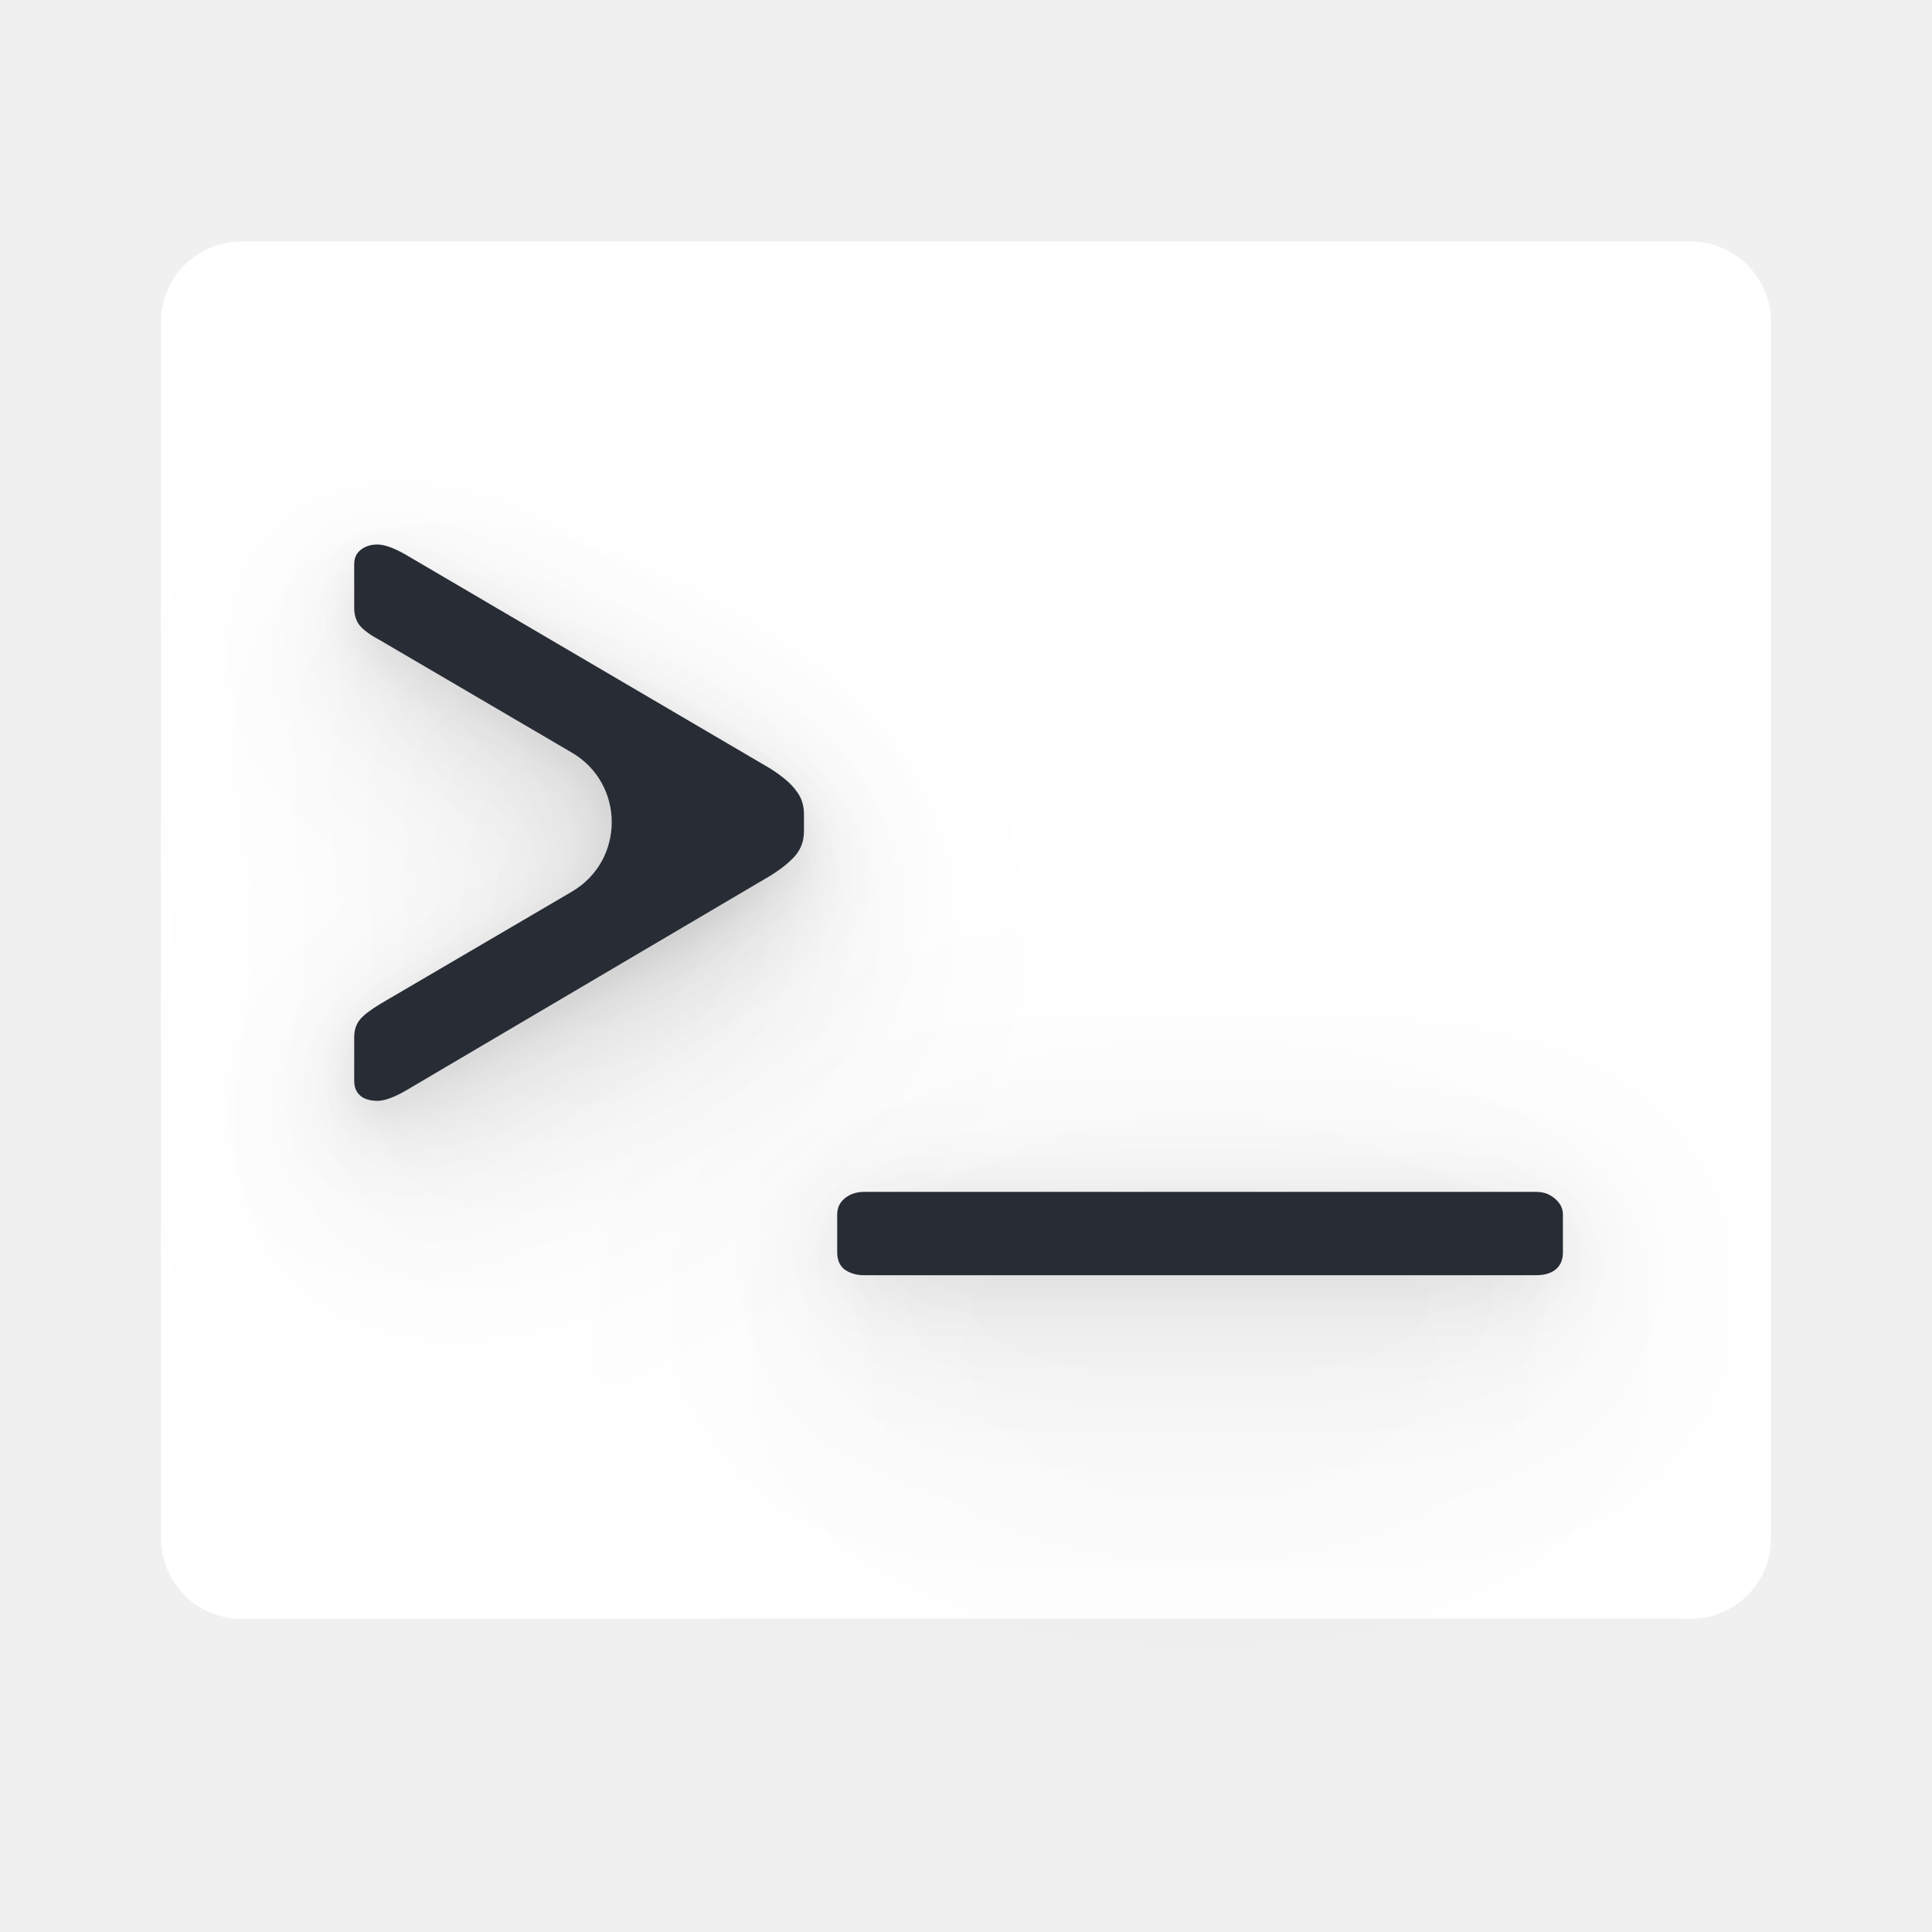
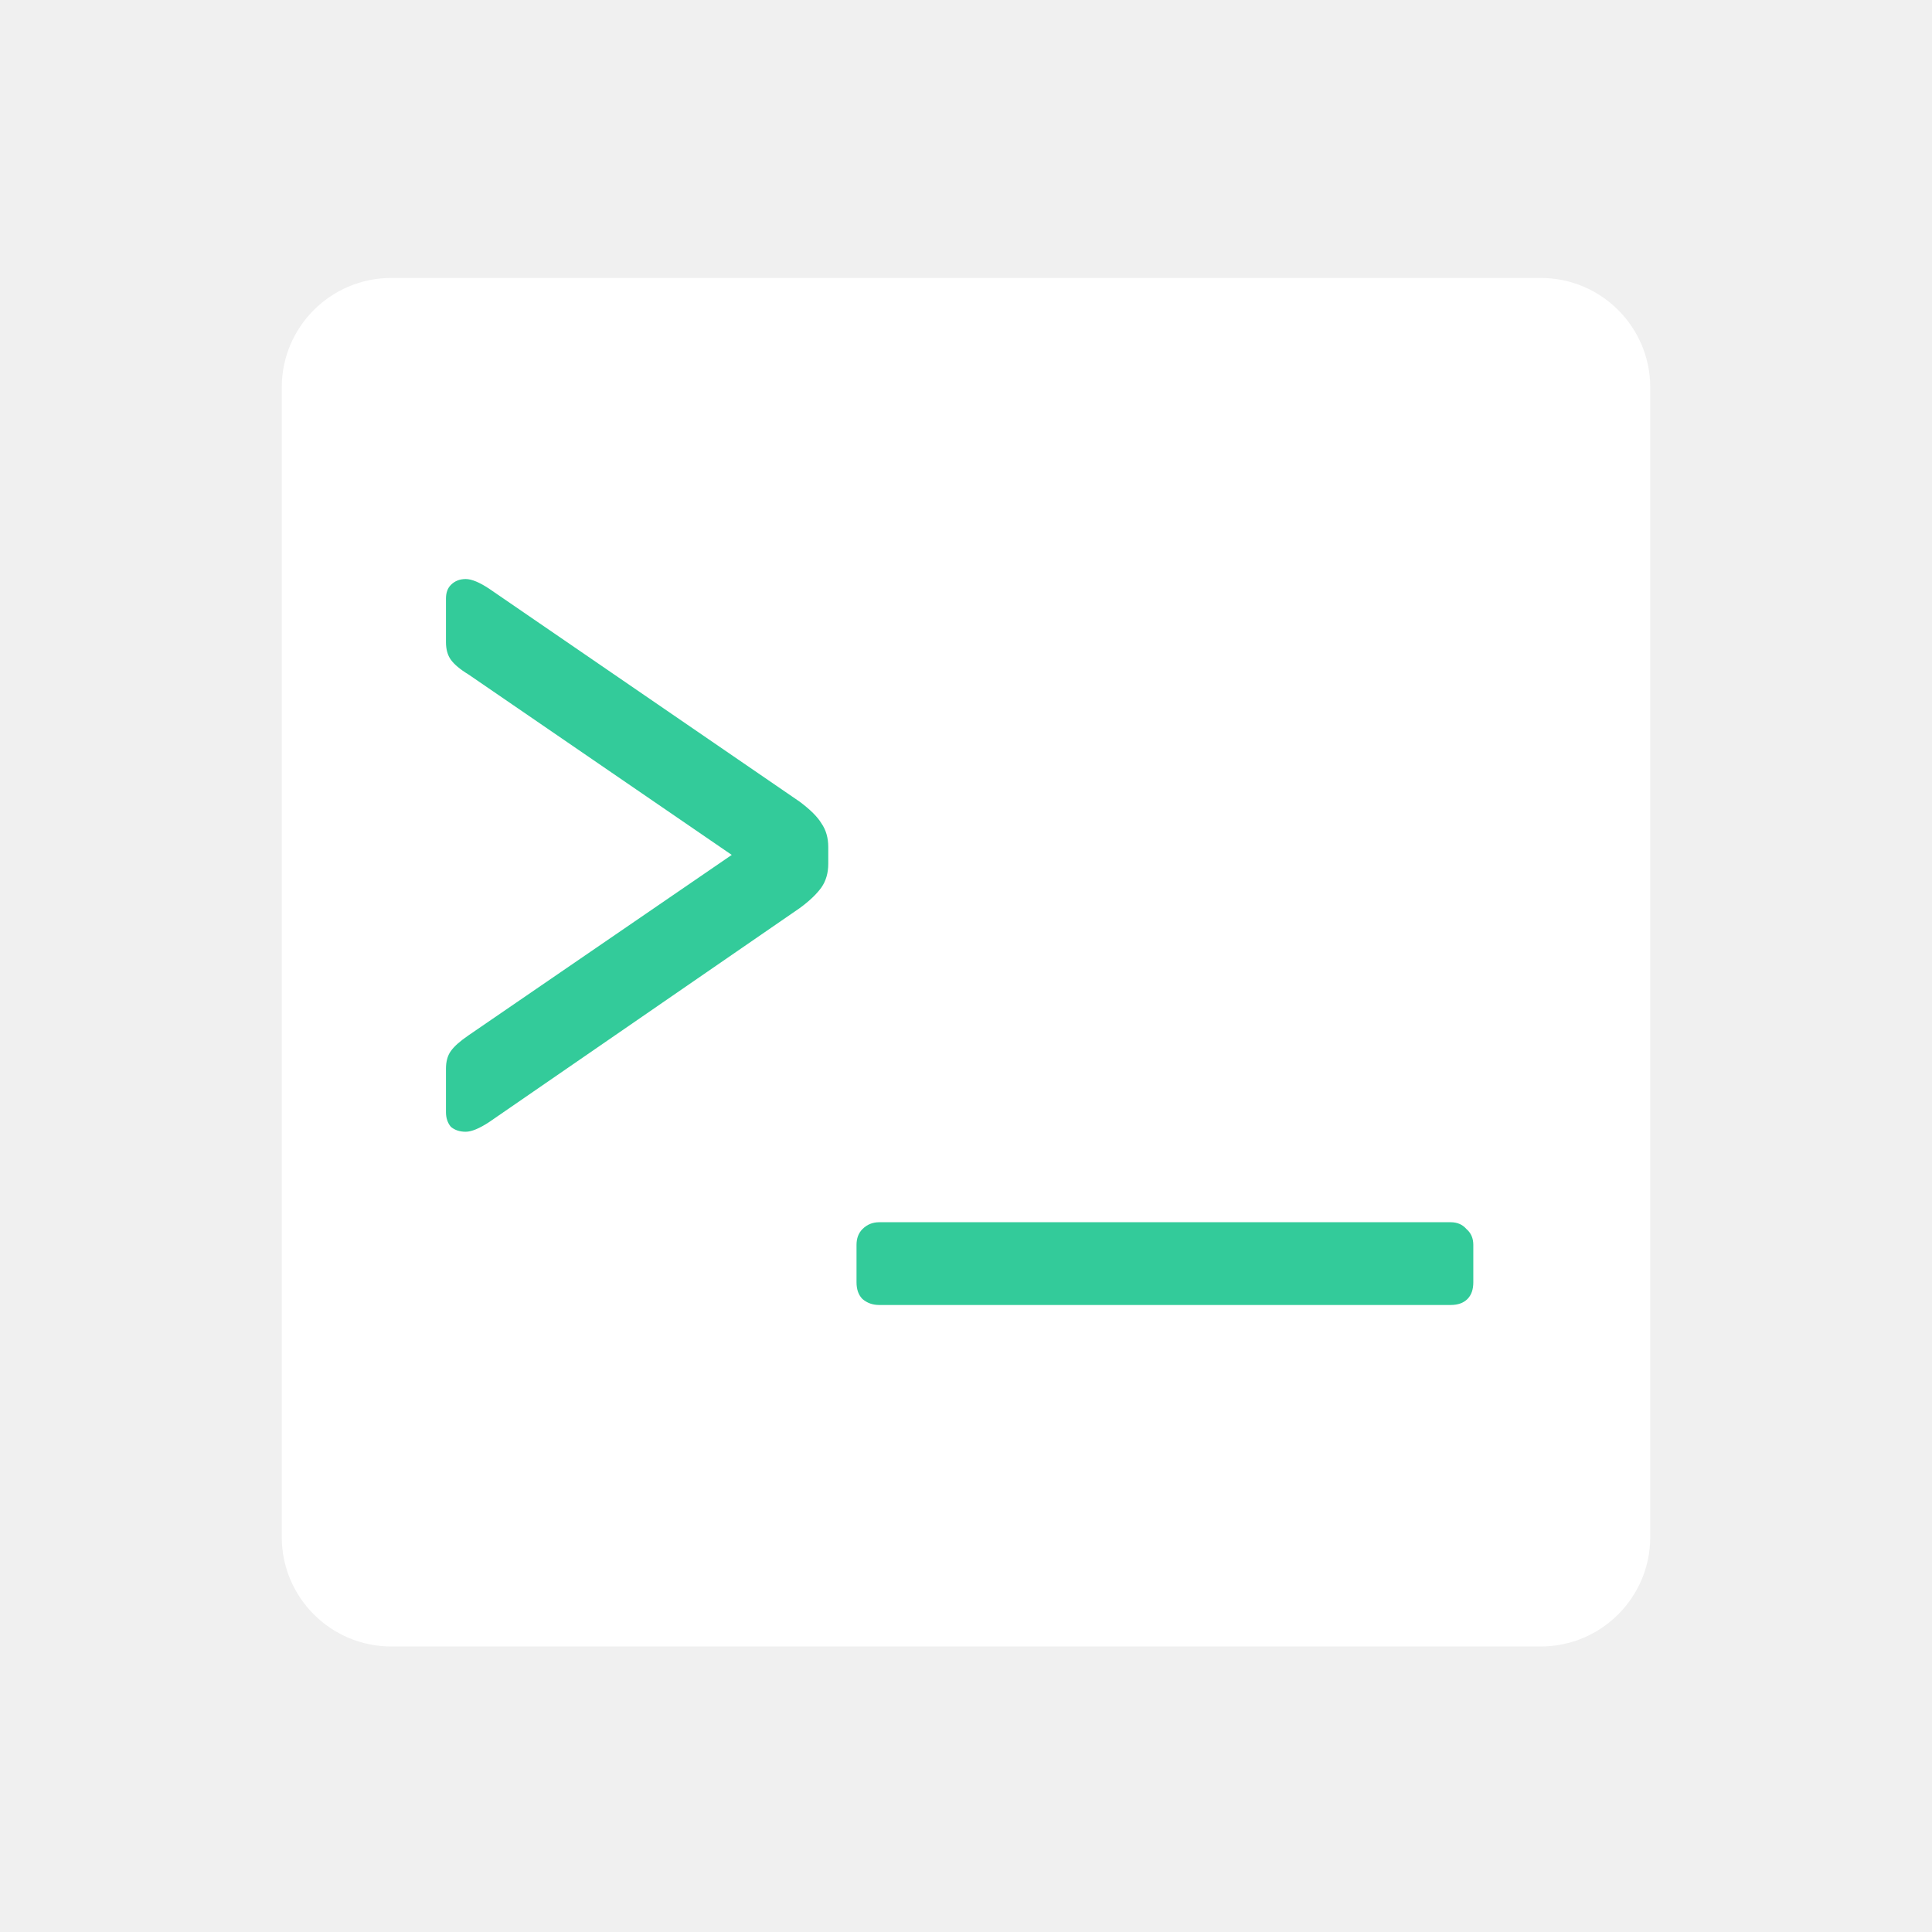
<svg xmlns="http://www.w3.org/2000/svg" width="24" height="24" viewBox="0 0 24 24" fill="none">
-   <g clip-path="url(#clip0)">
-     <rect x="2" y="3" width="20" height="17.11" rx="1" fill="white" />
-     <g filter="url(#filter0_dddd)">
-       <path d="M4.688 13.675C4.638 13.675 4.592 13.668 4.552 13.654C4.495 13.634 4.446 13.594 4.422 13.539C4.407 13.506 4.4 13.469 4.4 13.428V12.886C4.4 12.796 4.424 12.722 4.472 12.665C4.52 12.607 4.607 12.541 4.731 12.467L7.105 11.076C7.764 10.689 7.764 9.737 7.105 9.35L4.731 7.959C4.607 7.893 4.52 7.831 4.472 7.774C4.424 7.716 4.4 7.642 4.4 7.552V7.01C4.4 6.936 4.424 6.879 4.472 6.838C4.53 6.788 4.602 6.764 4.688 6.764C4.775 6.764 4.89 6.805 5.034 6.887L9.57 9.548C9.723 9.646 9.829 9.737 9.887 9.819C9.954 9.901 9.987 9.999 9.987 10.114V10.324C9.987 10.439 9.954 10.537 9.887 10.62C9.819 10.702 9.714 10.788 9.57 10.878L5.034 13.552C4.89 13.634 4.775 13.675 4.688 13.675Z" fill="#272C35" />
-     </g>
-     <g filter="url(#filter1_dddd)">
-       <path d="M10.732 15.841C10.636 15.841 10.554 15.816 10.487 15.767C10.429 15.718 10.4 15.648 10.4 15.558V15.089C10.4 15.007 10.429 14.942 10.487 14.892C10.554 14.835 10.636 14.806 10.732 14.806H19.084C19.149 14.806 19.206 14.82 19.254 14.847C19.298 14.871 19.338 14.905 19.368 14.945C19.399 14.986 19.415 15.034 19.415 15.089V15.558C19.415 15.648 19.386 15.718 19.328 15.767C19.271 15.816 19.189 15.841 19.084 15.841H10.732Z" fill="#272C35" />
-     </g>
-   </g>
-   <defs>
-     <filter id="filter0_dddd" x="0.826" y="4.53" width="12.735" height="14.059" filterUnits="userSpaceOnUse" color-interpolation-filters="sRGB">
-       <feFlood flood-opacity="0" result="BackgroundImageFix" />
-       <feColorMatrix in="SourceAlpha" type="matrix" values="0 0 0 0 0 0 0 0 0 0 0 0 0 0 0 0 0 0 127 0" />
-       <feOffset dy="0.166" />
-       <feGaussianBlur stdDeviation="0.221" />
-       <feColorMatrix type="matrix" values="0 0 0 0 0 0 0 0 0 0 0 0 0 0 0 0 0 0 0.053 0" />
-       <feBlend mode="normal" in2="BackgroundImageFix" result="effect1_dropShadow" />
-       <feColorMatrix in="SourceAlpha" type="matrix" values="0 0 0 0 0 0 0 0 0 0 0 0 0 0 0 0 0 0 127 0" />
-       <feOffset dy="0.399" />
-       <feGaussianBlur stdDeviation="0.532" />
-       <feColorMatrix type="matrix" values="0 0 0 0 0 0 0 0 0 0 0 0 0 0 0 0 0 0 0.077 0" />
-       <feBlend mode="normal" in2="effect1_dropShadow" result="effect2_dropShadow" />
-       <feColorMatrix in="SourceAlpha" type="matrix" values="0 0 0 0 0 0 0 0 0 0 0 0 0 0 0 0 0 0 127 0" />
-       <feOffset dy="0.751" />
-       <feGaussianBlur stdDeviation="1.002" />
-       <feColorMatrix type="matrix" values="0 0 0 0 0 0 0 0 0 0 0 0 0 0 0 0 0 0 0.095 0" />
-       <feBlend mode="normal" in2="effect2_dropShadow" result="effect3_dropShadow" />
-       <feColorMatrix in="SourceAlpha" type="matrix" values="0 0 0 0 0 0 0 0 0 0 0 0 0 0 0 0 0 0 127 0" />
-       <feOffset dy="1.34" />
-       <feGaussianBlur stdDeviation="1.787" />
-       <feColorMatrix type="matrix" values="0 0 0 0 0 0 0 0 0 0 0 0 0 0 0 0 0 0 0.113 0" />
-       <feBlend mode="normal" in2="effect3_dropShadow" result="effect4_dropShadow" />
-       <feBlend mode="normal" in="SourceGraphic" in2="effect4_dropShadow" result="shape" />
-     </filter>
-     <filter id="filter1_dddd" x="4.816" y="10.562" width="20.183" height="12.203" filterUnits="userSpaceOnUse" color-interpolation-filters="sRGB">
-       <feFlood flood-opacity="0" result="BackgroundImageFix" />
-       <feColorMatrix in="SourceAlpha" type="matrix" values="0 0 0 0 0 0 0 0 0 0 0 0 0 0 0 0 0 0 127 0" />
-       <feOffset dy="0.166" />
-       <feGaussianBlur stdDeviation="0.346" />
-       <feColorMatrix type="matrix" values="0 0 0 0 0 0 0 0 0 0 0 0 0 0 0 0 0 0 0.053 0" />
-       <feBlend mode="normal" in2="BackgroundImageFix" result="effect1_dropShadow" />
-       <feColorMatrix in="SourceAlpha" type="matrix" values="0 0 0 0 0 0 0 0 0 0 0 0 0 0 0 0 0 0 127 0" />
-       <feOffset dy="0.399" />
-       <feGaussianBlur stdDeviation="0.831" />
-       <feColorMatrix type="matrix" values="0 0 0 0 0 0 0 0 0 0 0 0 0 0 0 0 0 0 0.077 0" />
-       <feBlend mode="normal" in2="effect1_dropShadow" result="effect2_dropShadow" />
-       <feColorMatrix in="SourceAlpha" type="matrix" values="0 0 0 0 0 0 0 0 0 0 0 0 0 0 0 0 0 0 127 0" />
-       <feOffset dy="0.751" />
-       <feGaussianBlur stdDeviation="1.565" />
-       <feColorMatrix type="matrix" values="0 0 0 0 0 0 0 0 0 0 0 0 0 0 0 0 0 0 0.095 0" />
-       <feBlend mode="normal" in2="effect2_dropShadow" result="effect3_dropShadow" />
-       <feColorMatrix in="SourceAlpha" type="matrix" values="0 0 0 0 0 0 0 0 0 0 0 0 0 0 0 0 0 0 127 0" />
-       <feOffset dy="1.34" />
-       <feGaussianBlur stdDeviation="2.792" />
-       <feColorMatrix type="matrix" values="0 0 0 0 0 0 0 0 0 0 0 0 0 0 0 0 0 0 0.113 0" />
-       <feBlend mode="normal" in2="effect3_dropShadow" result="effect4_dropShadow" />
-       <feBlend mode="normal" in="SourceGraphic" in2="effect4_dropShadow" result="shape" />
-     </filter>
-     <clipPath id="clip0">
-       <rect width="24" height="24" fill="white" />
-     </clipPath>
-   </defs>
+   <rect x="3.5" y="3.453" width="17" height="17" rx="1.36" fill="white" />
+   <path d="M5.785 14.059C5.711 14.059 5.65 14.039 5.601 13.998C5.56 13.949 5.54 13.888 5.54 13.815V13.276C5.54 13.186 5.56 13.113 5.601 13.056C5.642 12.998 5.715 12.933 5.822 12.86L9.09 10.62L5.822 8.38C5.715 8.315 5.642 8.253 5.601 8.196C5.56 8.139 5.54 8.066 5.54 7.976V7.437C5.54 7.364 5.56 7.307 5.601 7.266C5.65 7.217 5.711 7.193 5.785 7.193C5.858 7.193 5.956 7.233 6.079 7.315L9.934 9.959C10.065 10.057 10.155 10.146 10.204 10.228C10.261 10.31 10.289 10.408 10.289 10.522V10.73C10.289 10.844 10.261 10.942 10.204 11.024C10.146 11.105 10.057 11.191 9.934 11.281L6.079 13.937C5.956 14.018 5.858 14.059 5.785 14.059Z" fill="#33CB9A" />
+   <path d="M10.922 16.211C10.84 16.211 10.771 16.186 10.714 16.137C10.665 16.088 10.64 16.019 10.64 15.929V15.464C10.64 15.383 10.665 15.317 10.714 15.268C10.771 15.211 10.84 15.183 10.922 15.183H18.021C18.102 15.183 18.168 15.211 18.217 15.268C18.274 15.317 18.302 15.383 18.302 15.464V15.929C18.302 16.019 18.278 16.088 18.229 16.137C18.18 16.186 18.111 16.211 18.021 16.211H10.922Z" fill="#33CB9A" />
</svg>
